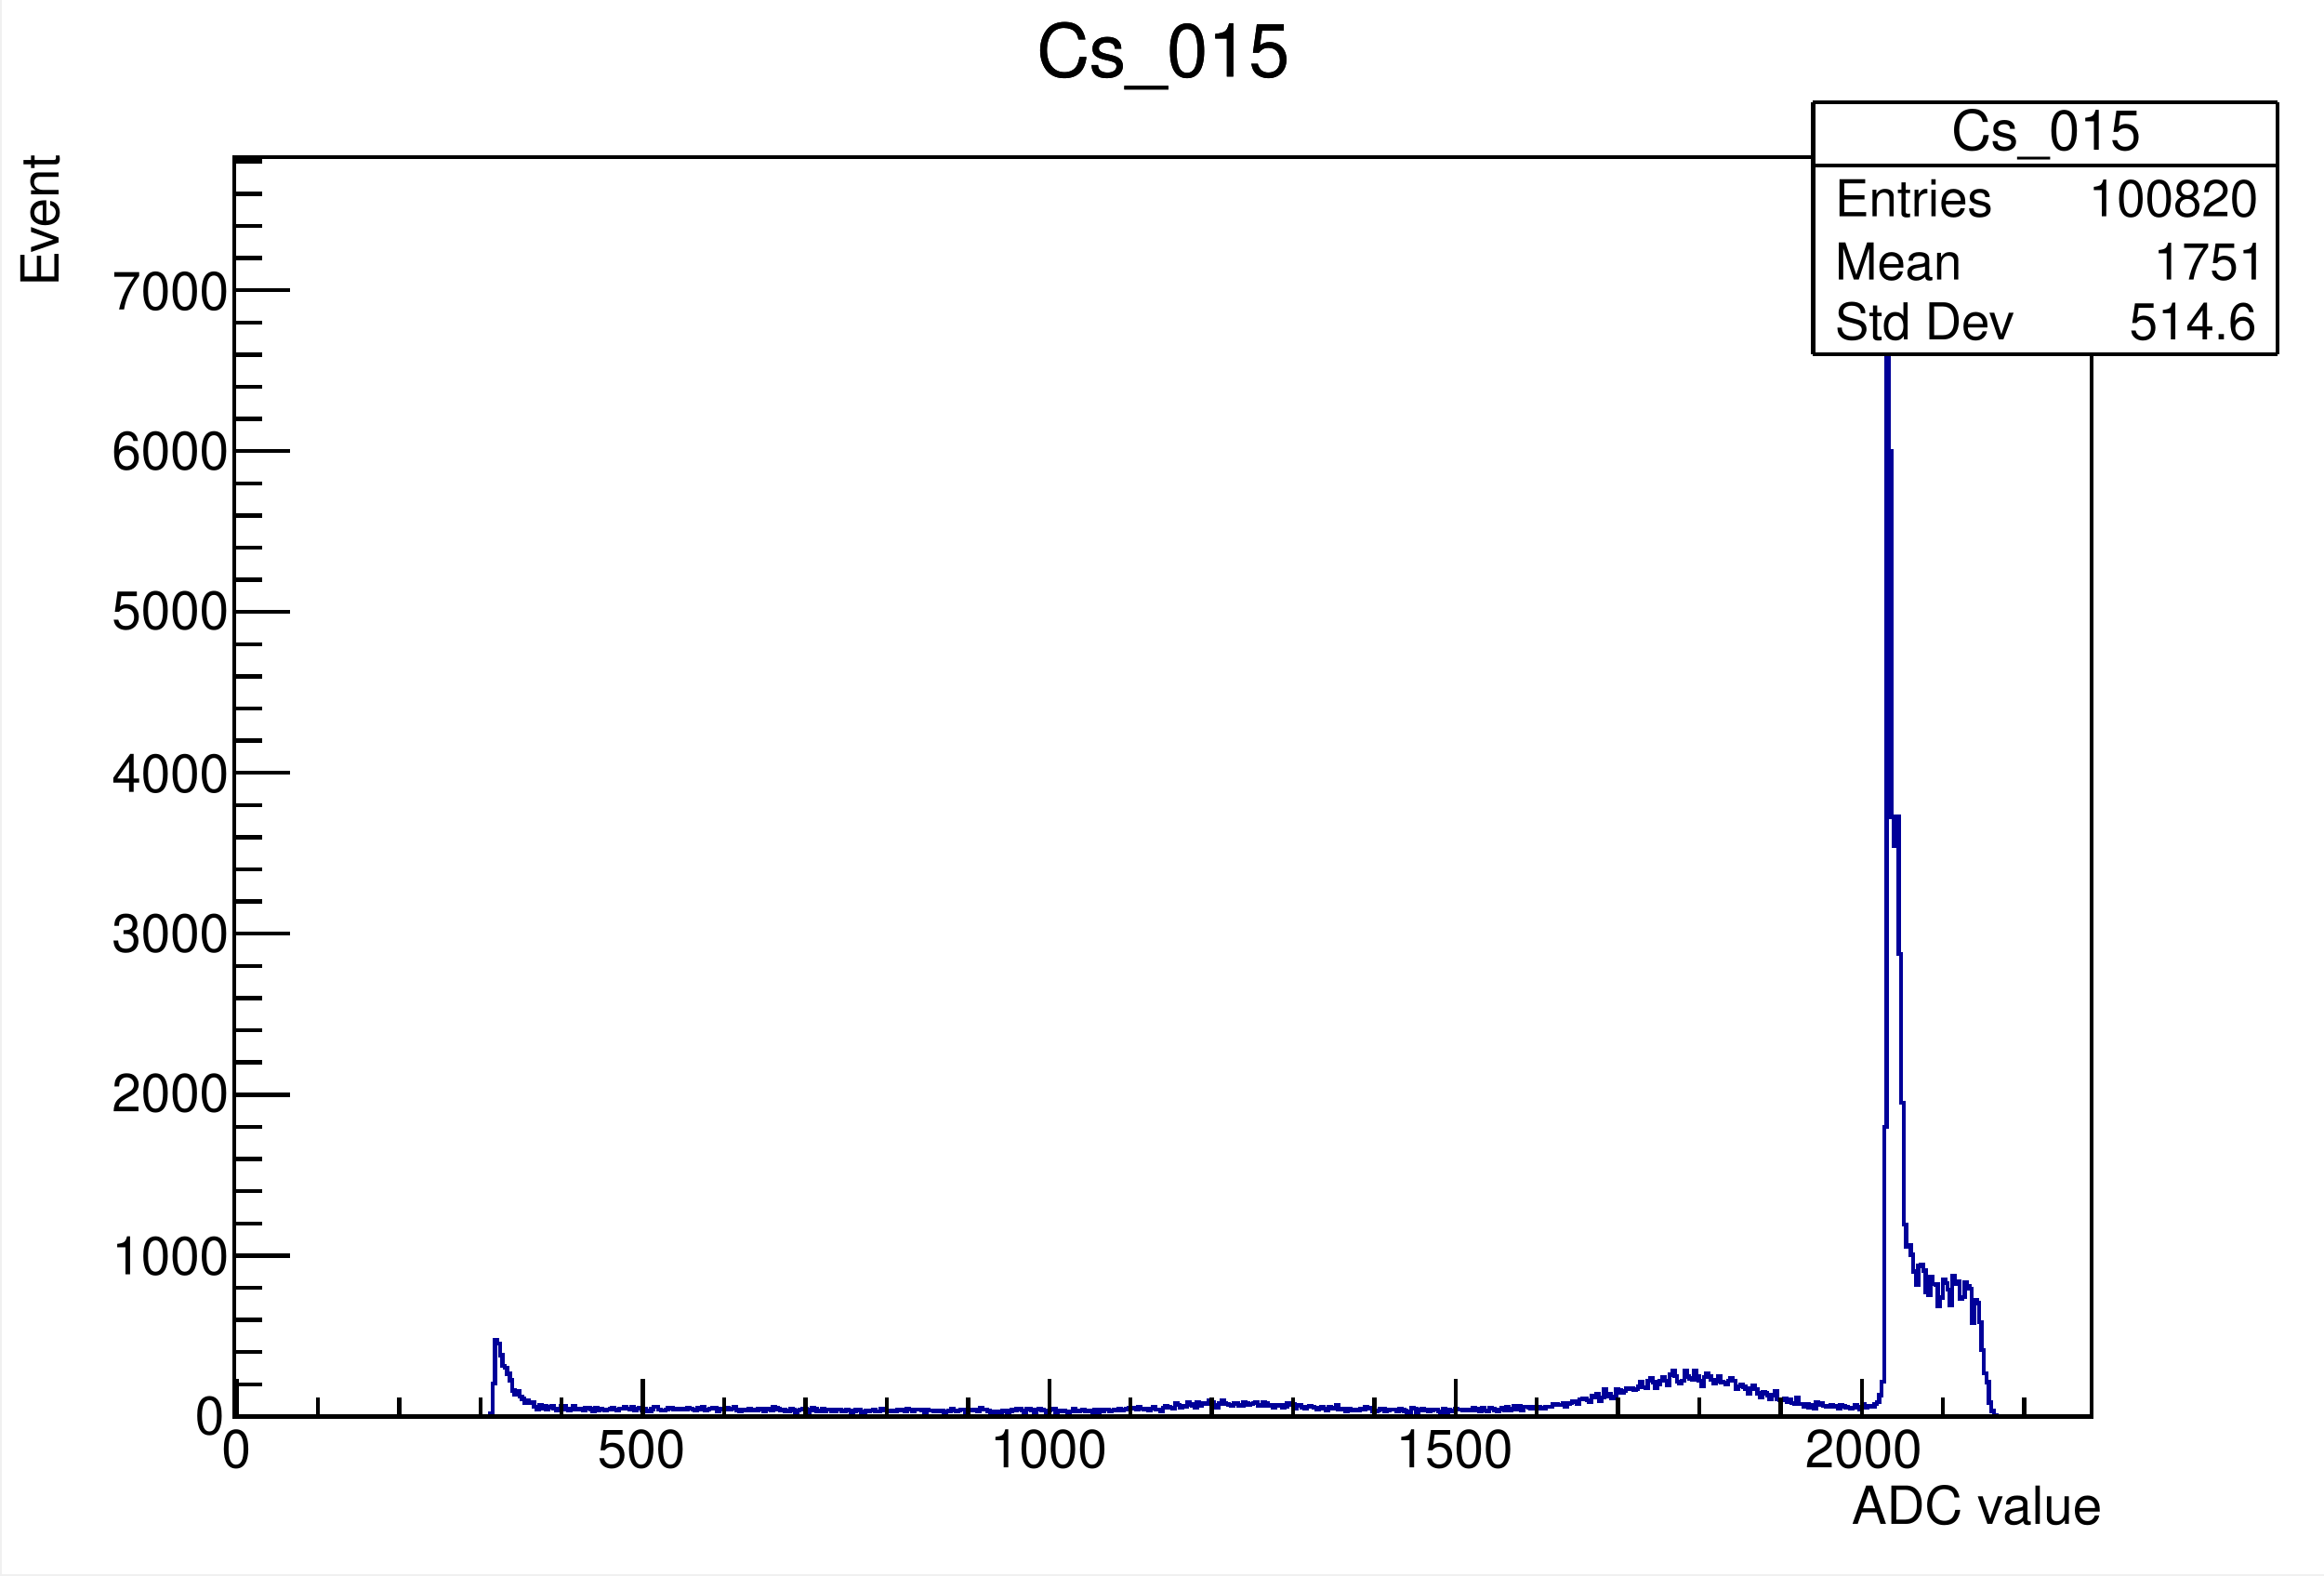
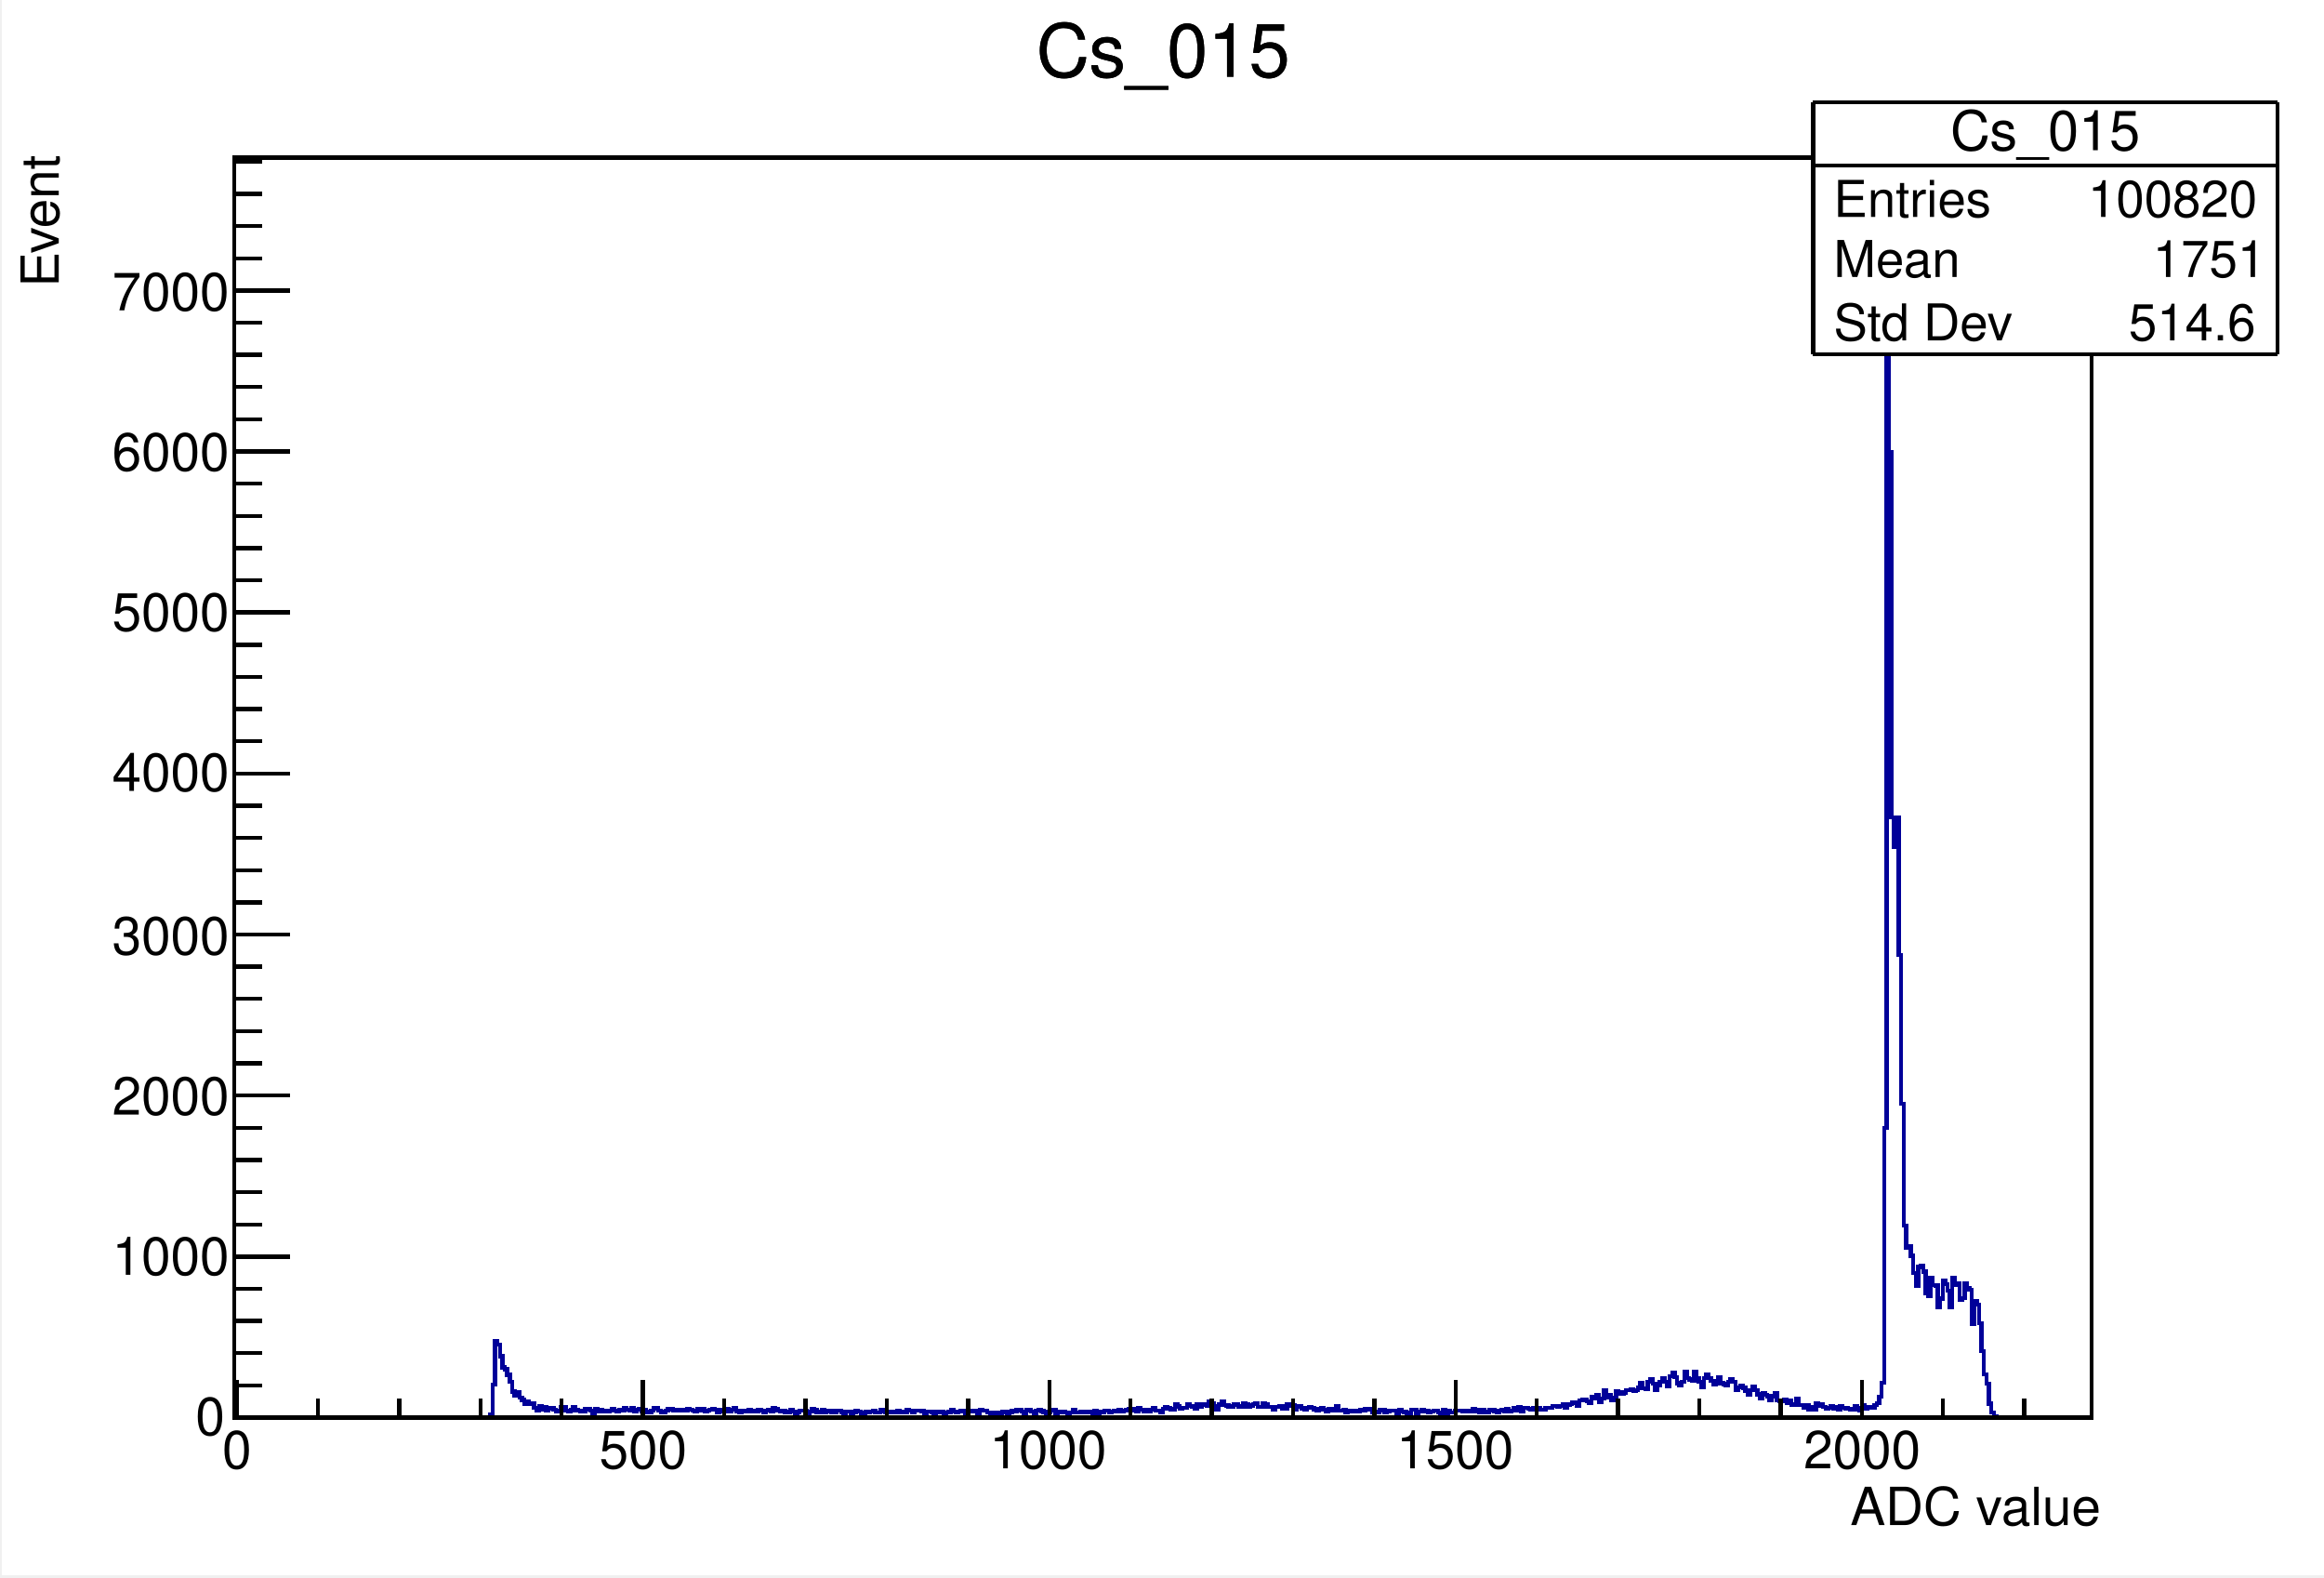
- <svg xmlns="http://www.w3.org/2000/svg" width="567.429" height="384.68" viewBox="0 0 567.429 384.68" shape-rendering="crispEdges">
+ <svg xmlns="http://www.w3.org/2000/svg" width="567.429" height="384.969" viewBox="0 0 567.429 384.969" shape-rendering="crispEdges">
  <defs>
</defs>
-   <rect x="0.5" y="0" width="566.929" height="384.18" fill="white" />
-   <rect x="57.193" y="38.418" width="453.543" height="307.344" fill="white" />
-   <rect x="57.193" y="38.418" width="453.543" height="307.344" fill="none" stroke="black" />
-   <path d="M57.193,345.762h 61.901v -0.039h 0.595v -0.668h 0.595v -7.383h 0.595v -10.604h 0.595v 0.943h 0.595v 2.788h 0.595v 2.671h 0.595v 0.471h 0.595v 1.375h 0.595v 1.649h 0.595v 2.474h  0.595v 0.943h 0.595v -0.707h 0.595v 1.257h 0.595v 0.55h 0.595v 0.943h 0.595v -0.55h 0.595v 0.628h 0.595v -0.118h 0.595v 0.982h 0.595v 0.628h 0.595v -1.021h 0.595v 0.785h  0.595v -0.55h 0.595v 0.746h 0.595v -0.432h 0.595v -0.196h 0.595v 0.511h 0.595v 0.471h 0.595v -0.314h 0.595v -0.825h 0.595v 0.118h 0.595v 0.707h 0.595v 0.236h 0.595v -0.275h  0.595v -0.746h 0.595v 0.628h 0.595v 0.157h 0.595v 0.157h 0.595v 0.079h 0.595v -0.471h 0.595v -0.157h 0.595v 0.393h 0.595v 0.589h 0.595v -0.982h 0.595v 0.628h 0.595v -0.275h  0.595v 0.196h 0.595v 0.079h 0.595v -0.079h 0.595v -0.157h 0.595v -0.236h 0.595v 0.275h 0.595v 0.196h 0.595v -0.432h 0.595v 0.118h 0.595v -0.432h 0.595v 0.314h 0.595v 0.157h  0.595v -0.589h 0.595v 0.943h 0.595v -0.511h 0.595v -0.039h 0.595v 0.511h 0.595v -0.314h 0.595v 0.511h 0.595v -0.039h 0.595v -0.432h 0.595v -0.55h 1.19v 0.628h 0.595v 0.275h  1.19v -0.314h 0.595v -0.314h 0.595v -0.039h 0.595v 0.393h 0.595v -0.236h 0.595v 0.118h 0.595v -0.157h 0.595v 0.275h 0.595v -0.118h 0.595v -0.275h 0.595v 0.196h 0.595v 0.157h  0.595v 0.275h 0.595v -0.589h 0.595v 0.314h 0.595v -0.471h 0.595v 0.746h 0.595v -0.236h 0.595v -0.236h 0.595v -0.196h 0.595v 0.118h 0.595v 0.707h 0.595v -0.589h 0.595v 0.275h  1.19v -0.393h 0.595v 0.393h 0.595v -0.314h 0.595v -0.353h 0.595v 0.707h 0.595v 0.196h 0.595v -0.236h 0.595v 0.157h 0.595v -0.118h 0.595v -0.236h 0.595v 0.236h 0.595v -0.118h  0.595v 0.196h 0.595v -0.432h 0.595v 0.157h 0.595v 0.432h 0.595v -0.432h 0.595v -0.157h 0.595v 0.432h 0.595v -0.746h 0.595v 0.196h 0.595v 0.275h 0.595v 0.314h 0.595v -0.118h  0.595v 0.196h 1.19v -0.55h 0.595v 0.393h 0.595v 0.393h 0.595v -0.275h 0.595v -0.275h 0.595v -0.079h 1.19v 0.628h 0.595v -0.393h 0.595v -0.55h 0.595v 0.236h 0.595v 0.628h  0.595v -0.157h 0.595v -0.432h 0.595v 0.511h 0.595v -0.432h 0.595v 0.118h 0.595v 0.236h 0.595v 0.039h 0.595v -0.314h 0.595v -0.079h 0.595v 0.353h 0.595v 0.196h 0.595v -0.353h  0.595v 0.079h 0.595v 0.393h 0.595v -0.236h 0.595v -0.275h 0.595v 0.039h 0.595v 0.471h 0.595v -0.039h 0.595v -0.393h 0.595v 0.275h 0.595v -0.275h 0.595v -0.079h 0.595v 0.314h  0.595v 0.039h 0.595v -0.746h 0.595v 0.393h 0.595v 0.157h 1.19v 0.157h 0.595v -0.196h 0.595v 0.079h 0.595v -0.196h 0.595v 0.157h 0.595v -0.118h 0.595v 0.275h 0.595v -0.589h  0.595v 0.157h 0.595v 0.432h 0.595v -0.471h 1.19v 0.079h 0.595v 0.079h 0.595v 0.432h 0.595v -0.393h 0.595v 0.079h 0.595v 0.039h 0.595v 0.236h 0.595v -0.275h 0.595v 0.196h  0.595v -0.079h 0.595v 0.471h 0.595v -0.353h 0.595v -0.118h 0.595v -0.628h 0.595v 0.471h 0.595v 0.275h 0.595v -0.275h 0.595v -0.157h 0.595v 0.039h 0.595v 0.55h 0.595v -0.511h  1.19v 0.079h 0.595v -0.157h 0.595v 0.471h 0.595v -0.825h 0.595v 0.314h 0.595v -0.039h 0.595v 0.432h 0.595v 0.236h 0.595v -0.196h 0.595v 0.118h 0.595v -0.079h 0.595v 0.471h  0.595v -0.707h 0.595v 0.236h 0.595v 0.118h 0.595v -0.275h 0.595v -0.353h 0.595v 0.196h 0.595v -0.275h 0.595v -0.079h 0.595v 0.432h 0.595v 0.55h 0.595v -0.943h 0.595v 0.039h  0.595v 0.275h 0.595v 0.628h 0.595v -0.746h 0.595v -0.157h 0.595v 0.236h 0.595v 0.157h 0.595v 0.432h 0.595v -0.432h 0.595v -0.393h 0.595v -0.079h 0.595v 0.903h 0.595v -0.471h  0.595v 0.118h 0.595v -0.118h 0.595v 0.236h 0.595v 0.393h 0.595v -0.432h 0.595v -0.55h 0.595v 0.511h 1.19v -0.118h 0.595v -0.118h 0.595v 0.236h 0.595v -0.079h 0.595v 0.039h  0.595v 0.393h 0.595v -0.628h 0.595v 0.432h 0.595v -0.393h 0.595v 0.275h 0.595v -0.432h 0.595v 0.039h 0.595v 0.432h 0.595v -0.236h 0.595v -0.157h 0.595v 0.118h 0.595v -0.353h  0.595v 0.353h 0.595v -0.236h 0.595v -0.118h 0.595v -0.275h 0.595v 0.118h 0.595v 0.157h 0.595v 0.236h 0.595v -0.707h 0.595v 0.432h 0.595v 0.275h 0.595v -0.275h 0.595v 0.432h  0.595v -0.511h 0.595v -0.314h 0.595v 0.628h 0.595v -0.079h 0.595v 0.353h 0.595v -0.785h 0.595v -0.393h 0.595v 0.275h 0.595v 0.196h 0.595v 0.039h 0.595v -1.139h 0.595v 0.432h  0.595v 0.628h 0.595v -0.314h 0.595v 0.079h 0.595v -0.982h 0.595v 0.432h 0.595v 0.236h 0.595v 0.55h 0.595v -1.217h 0.595v 0.707h 0.595v -0.511h 0.595v 0.118h 0.595v 0.039h  0.595v -0.864h 0.595v 0.432h 0.595v 0.628h 0.595v 0.707h 0.595v -1.06h 0.595v -0.785h 0.595v 0.825h 0.595v 0.118h 0.595v 0.236h 0.595v 0.196h 0.595v -0.628h 0.595v -0.079h  0.595v 0.628h 0.595v -0.079h 0.595v -0.746h 0.595v 0.196h 0.595v 0.511h 0.595v -0.236h 0.595v -0.314h 0.595v -0.118h 0.595v 0.785h 0.595v -0.039h 0.595v -0.785h 0.595v 0.275h  0.595v 0.511h 1.19v 0.589h 0.595v -0.589h 0.595v 0.039h 0.595v -0.196h 0.595v 0.55h 0.595v -0.039h 0.595v -0.943h 0.595v 0.353h 0.595v -0.118h 0.595v 0.982h 0.595v -0.589h  0.595v -0.196h 0.595v 0.589h 0.595v 0.353h 0.595v -0.511h 0.595v -0.118h 0.595v 0.118h 0.595v 0.314h 0.595v 0.314h 0.595v -0.236h 0.595v -0.275h 0.595v 0.393h 0.595v 0.393h  0.595v -0.707h 0.595v 0.353h 0.595v -0.157h 0.595v -0.825h 0.595v 1.1h 0.595v -0.039h 0.595v -0.079h 0.595v 0.628h 0.595v -0.55h 0.595v 0.196h 0.595v 0.118h 0.595v -0.079h  0.595v -0.039h 0.595v -0.314h 0.595v 0.196h 0.595v -0.511h 0.595v 0.118h 0.595v 0.079h 0.595v 0.785h 0.595v -0.079h 0.595v -0.079h 0.595v -0.432h 1.19v 0.471h 0.595v -0.236h  0.595v -0.079h 0.595v -0.079h 0.595v 0.079h 0.595v 0.471h 0.595v -0.707h 0.595v 0.353h 0.595v 0.196h 0.595v 0.236h 0.595v -0.039h 0.595v -0.825h 0.595v 0.079h 0.595v 0.903h  0.595v -0.55h 0.595v -0.314h 0.595v 0.275h 1.19v 0.314h 0.595v -0.275h 0.595v -0.118h 1.19v 0.432h 0.595v 0.079h 0.595v -0.746h 0.595v 0.825h 0.595v -0.55h 0.595v 0.314h  0.595v 0.039h 0.595v -0.511h 0.595v 0.039h 0.595v 0.039h 0.595v 0.118h 1.19v -0.118h 0.595v 0.118h 0.595v -0.55h 0.595v 0.589h 0.595v -0.353h 0.595v 0.55h 0.595v -0.668h  0.595v 0.628h 0.595v 0.118h 0.595v -0.746h 0.595v 0.157h 0.595v 0.275h 0.595v 0.275h 0.595v -0.353h 0.595v -0.314h 0.595v 0.393h 0.595v -0.628h 0.595v 0.628h 0.595v -0.196h  0.595v -0.668h 0.595v 0.746h 0.595v -0.825h 0.595v 1.06h 0.595v -0.943h 1.19v 0.196h 0.595v 0.157h 0.595v -0.275h 1.19v 0.079h 0.595v 0.275h 1.19v -0.432h 1.786v -0.511h 0.595v  0.039h 0.595v 0.118h 0.595v -0.039h 0.595v -0.471h 0.595v 0.864h 0.595v -0.707h 0.595v -0.157h 0.595v -0.353h 0.595v -0.079h 0.595v 0.707h 0.595v -1.178h 0.595v -0.118h 1.19v  0.314h 0.595v 0.393h 0.595v -1.532h 0.595v 0.353h 0.595v -0.707h 0.595v 1.767h 0.595v -0.943h 0.595v -2.042h 0.595v 1.807h 0.595v -0.707h 0.595v 1.257h 0.595v -0.511h 0.595v -1.689h  0.595v 0.236h 0.595v 0.55h 0.595v -0.432h 0.595v -0.589h 1.19v -0.118h 0.595v 0.314h 0.595v -0.157h 0.595v -0.511h 0.595v -1.139h 0.595v 1.217h 0.595v 0.275h 0.595v -1.885h  0.595v -0.511h 0.595v 0.943h 0.595v 1.492h 0.595v -1.1h 0.595v -0.785h 0.595v -0.903h 0.595v 0.903h 0.595v 1.06h 0.595v -2.474h 0.595v -0.903h 0.595v 1.178h 0.595v 1.453h 0.595v  0.432h 0.595v -0.746h 0.595v -2.396h 0.595v 1.414h 0.595v 0.393h 0.595v 0.353h 0.595v -2.199h 0.595v 1.453h 0.595v 0.943h 0.595v 1.414h 0.595v -2.317h 0.595v -0.785h 0.595v 0.746h  0.595v 0.746h 0.595v 0.825h 0.595v -0.314h 0.595v -1.414h 0.595v 1.492h 0.595v 0.157h 0.595v 0.314h 0.595v -0.825h 0.595v -0.707h 0.595v 0.668h 0.595v 2.003h 0.595v -0.589h  0.595v -0.393h 0.595v 0.471h 0.595v 0.668h 0.595v 1.1h 0.595v -1.257h 0.595v -0.707h 0.595v 0.785h 0.595v 1.021h 0.595v 1.021h 0.595v -1.335h 0.595v 0.353h 0.595v 0.393h 0.595v  1.021h 0.595v -0.982h 0.595v -0.864h 0.595v 1.885h 0.595v 0.079h 0.595v 0.079h 0.595v -0.314h 0.595v 0.707h 0.595v -0.511h 0.595v 0.903h 0.595v 0.196h 0.595v -1.492h 0.595v 1.453h  1.19v 0.628h 0.595v -0.589h 0.595v 0.943h 0.595v -0.589h 0.595v 0.707h 0.595v -1.453h 0.595v 0.628h 0.595v -0.432h 0.595v 0.589h 0.595v 0.353h 0.595v -0.157h 0.595v -0.353h  0.595v 0.471h 0.595v -0.196h 0.595v 0.511h 0.595v -0.785h 0.595v 0.353h 0.595v 0.196h 0.595v 0.079h 0.595v 0.236h 0.595v -0.157h 0.595v -0.746h 0.595v 0.589h 0.595v 0.511h  0.595v -1.217h 0.595v 0.746h 0.595v -0.314h 0.595v 0.118h 0.595v -0.079h 0.595v -0.589h 0.595v -0.432h 0.595v -1.649h 0.595v -3.378h 0.595v -62.092h 0.595v -222.094h 0.595v 57.144h  0.595v 89.191h 0.595v 7.148h 0.595v -7.187h 0.595v 33.579h 0.595v 36.25h 0.595v 29.73h 0.595v 5.498h 0.595v -0.471h 0.595v 2.396h 0.595v 4.084h 0.595v 3.22h 0.595v -4.634h 0.595v  -0.353h 0.595v 1.492h 0.595v 5.223h 0.595v 0.746h 0.595v -4.359h 0.595v 1.689h 0.595v 0.118h 0.595v 5.341h 0.595v -2.16h 0.595v -4.438h 0.595v 0.903h 0.595v 1.571h 0.595v 3.967h  0.595v -7.187h 0.595v 1.846h 0.595v -0.471h 0.595v 4.124h 0.595v -0.432h 0.595v -3.574h 0.595v 1.021h 0.595v 0.511h 0.595v 8.326h 0.595v -5.655h 0.595v 0.903h 0.595v 4.634h 0.595v  6.794h 0.595v 5.655h 0.595v 2.199h 0.595v 4.949h 0.595v 2.082h 0.595v 0.982h 0.595v 0.314h 7.142v -0.039h 0.595v 0.039h 14.88v -0.039h 0.595" fill="none" stroke="#000099" />
-   <path d="M57.193,345.762h 453.543" fill="none" stroke="black" />
-   <path d="M57.788,336.541v 9.22" fill="none" stroke="black" />
-   <path d="M77.628,341.152v 4.61" fill="none" stroke="black" />
-   <path d="M97.468,341.152v 4.61" fill="none" stroke="black" />
-   <path d="M117.308,341.152v 4.61" fill="none" stroke="black" />
-   <path d="M137.148,341.152v 4.61" fill="none" stroke="black" />
-   <path d="M156.988,336.541v 9.22" fill="none" stroke="black" />
-   <path d="M176.828,341.152v 4.61" fill="none" stroke="black" />
-   <path d="M196.668,341.152v 4.61" fill="none" stroke="black" />
-   <path d="M216.508,341.152v 4.61" fill="none" stroke="black" />
-   <path d="M236.348,341.152v 4.61" fill="none" stroke="black" />
-   <path d="M256.189,336.541v 9.22" fill="none" stroke="black" />
-   <path d="M276.029,341.152v 4.61" fill="none" stroke="black" />
-   <path d="M295.869,341.152v 4.61" fill="none" stroke="black" />
-   <path d="M315.709,341.152v 4.61" fill="none" stroke="black" />
-   <path d="M335.549,341.152v 4.61" fill="none" stroke="black" />
-   <path d="M355.389,336.541v 9.22" fill="none" stroke="black" />
-   <path d="M375.229,341.152v 4.61" fill="none" stroke="black" />
-   <path d="M395.069,341.152v 4.61" fill="none" stroke="black" />
-   <path d="M414.909,341.152v 4.61" fill="none" stroke="black" />
-   <path d="M434.749,341.152v 4.61" fill="none" stroke="black" />
-   <path d="M454.589,336.541v 9.22" fill="none" stroke="black" />
-   <path d="M57.788,336.541v 9.22" fill="none" stroke="black" />
-   <path d="M454.589,336.541v 9.22" fill="none" stroke="black" />
-   <path d="M474.429,341.152v 4.61" fill="none" stroke="black" />
-   <path d="M494.269,341.152v 4.61" fill="none" stroke="black" />
-   <text xml:space="preserve" x="54.106" y="358.189" fill="black" font-size="12.836" font-family="Helvetica">0</text>
-   <text xml:space="preserve" x="145.887" y="358.189" fill="black" font-size="12.836" font-family="Helvetica">500</text>
-   <text xml:space="preserve" x="241.729" y="358.189" fill="black" font-size="12.836" font-family="Helvetica">1000</text>
-   <text xml:space="preserve" x="340.82" y="358.189" fill="black" font-size="12.836" font-family="Helvetica">1500</text>
-   <text xml:space="preserve" x="440.723" y="358.189" fill="black" font-size="12.836" font-family="Helvetica">2000</text>
-   <text xml:space="preserve" x="452.094" y="371.996" fill="black" font-size="12.836" font-family="Helvetica">ADC value</text>
-   <path d="M57.193,345.762v -307.344" fill="none" stroke="black" />
-   <path d="M70.799,345.762h -13.606" fill="none" stroke="black" />
-   <path d="M63.996,337.907h -6.803" fill="none" stroke="black" />
-   <path d="M63.996,330.052h -6.803" fill="none" stroke="black" />
-   <path d="M63.996,322.197h -6.803" fill="none" stroke="black" />
-   <path d="M63.996,314.343h -6.803" fill="none" stroke="black" />
-   <path d="M70.799,306.488h -13.606" fill="none" stroke="black" />
-   <path d="M63.996,298.633h -6.803" fill="none" stroke="black" />
-   <path d="M63.996,290.778h -6.803" fill="none" stroke="black" />
-   <path d="M63.996,282.924h -6.803" fill="none" stroke="black" />
-   <path d="M63.996,275.069h -6.803" fill="none" stroke="black" />
-   <path d="M70.799,267.214h -13.606" fill="none" stroke="black" />
-   <path d="M63.996,259.359h -6.803" fill="none" stroke="black" />
-   <path d="M63.996,251.504h -6.803" fill="none" stroke="black" />
-   <path d="M63.996,243.65h -6.803" fill="none" stroke="black" />
-   <path d="M63.996,235.795h -6.803" fill="none" stroke="black" />
-   <path d="M70.799,227.94h -13.606" fill="none" stroke="black" />
-   <path d="M63.996,220.085h -6.803" fill="none" stroke="black" />
-   <path d="M63.996,212.231h -6.803" fill="none" stroke="black" />
-   <path d="M63.996,204.376h -6.803" fill="none" stroke="black" />
-   <path d="M63.996,196.521h -6.803" fill="none" stroke="black" />
-   <path d="M70.799,188.666h -13.606" fill="none" stroke="black" />
-   <path d="M63.996,180.811h -6.803" fill="none" stroke="black" />
-   <path d="M63.996,172.957h -6.803" fill="none" stroke="black" />
-   <path d="M63.996,165.102h -6.803" fill="none" stroke="black" />
-   <path d="M63.996,157.247h -6.803" fill="none" stroke="black" />
-   <path d="M70.799,149.392h -13.606" fill="none" stroke="black" />
-   <path d="M63.996,141.538h -6.803" fill="none" stroke="black" />
-   <path d="M63.996,133.683h -6.803" fill="none" stroke="black" />
-   <path d="M63.996,125.828h -6.803" fill="none" stroke="black" />
-   <path d="M63.996,117.973h -6.803" fill="none" stroke="black" />
-   <path d="M70.799,110.118h -13.606" fill="none" stroke="black" />
-   <path d="M63.996,102.264h -6.803" fill="none" stroke="black" />
-   <path d="M63.996,94.409h -6.803" fill="none" stroke="black" />
-   <path d="M63.996,86.554h -6.803" fill="none" stroke="black" />
-   <path d="M63.996,78.699h -6.803" fill="none" stroke="black" />
-   <path d="M70.799,70.844h -13.606" fill="none" stroke="black" />
-   <path d="M70.799,70.844h -13.606" fill="none" stroke="black" />
-   <path d="M63.996,62.99h -6.803" fill="none" stroke="black" />
-   <path d="M63.996,55.135h -6.803" fill="none" stroke="black" />
-   <path d="M63.996,47.28h -6.803" fill="none" stroke="black" />
-   <path d="M63.996,39.425h -6.803" fill="none" stroke="black" />
-   <text xml:space="preserve" x="47.609" y="350.067" fill="black" font-size="12.836" font-family="Helvetica">0</text>
-   <text xml:space="preserve" x="27.303" y="311.08" fill="black" font-size="12.836" font-family="Helvetica">1000</text>
-   <text xml:space="preserve" x="27.303" y="271.281" fill="black" font-size="12.836" font-family="Helvetica">2000</text>
-   <text xml:space="preserve" x="27.303" y="232.295" fill="black" font-size="12.836" font-family="Helvetica">3000</text>
-   <text xml:space="preserve" x="27.303" y="193.308" fill="black" font-size="12.836" font-family="Helvetica">4000</text>
-   <text xml:space="preserve" x="27.303" y="153.509" fill="black" font-size="12.836" font-family="Helvetica">5000</text>
-   <text xml:space="preserve" x="27.303" y="114.523" fill="black" font-size="12.836" font-family="Helvetica">6000</text>
-   <text xml:space="preserve" x="27.303" y="75.536" fill="black" font-size="12.836" font-family="Helvetica">7000</text>
-   <g transform="rotate(-90,14.3077,69.8509)">
-     <text xml:space="preserve" x="14.308" y="69.851" fill="black" font-size="12.836" font-family="Helvetica">Event</text>
+   <rect x="0.5" y="0" width="566.929" height="384.469" fill="white" />
+   <rect x="57.193" y="38.447" width="453.543" height="307.575" fill="white" />
+   <rect x="57.193" y="38.447" width="453.543" height="307.575" fill="none" stroke="black" />
+   <path d="M57.193,346.022h 61.901v -0.039h 0.595v -0.668h 0.595v -7.389h 0.595v -10.612h 0.595v 0.943h 0.595v 2.791h 0.595v 2.673h 0.595v 0.472h 0.595v 1.376h 0.595v 1.651h 0.595v 2.476h  0.595v 0.943h 0.595v -0.707h 0.595v 1.258h 0.595v 0.55h 0.595v 0.943h 0.595v -0.55h 0.595v 0.629h 0.595v -0.118h 0.595v 0.983h 0.595v 0.629h 0.595v -1.022h 0.595v 0.786h 0.595v  -0.55h 0.595v 0.747h 0.595v -0.432h 0.595v -0.197h 0.595v 0.511h 0.595v 0.472h 0.595v -0.314h 0.595v -0.825h 0.595v 0.118h 0.595v 0.707h 0.595v 0.236h 0.595v -0.275h 0.595v  -0.747h 0.595v 0.629h 0.595v 0.157h 0.595v 0.157h 0.595v 0.079h 0.595v -0.472h 0.595v -0.157h 0.595v 0.393h 0.595v 0.59h 0.595v -0.983h 0.595v 0.629h 0.595v -0.275h 0.595v  0.197h 0.595v 0.079h 0.595v -0.079h 0.595v -0.157h 0.595v -0.236h 0.595v 0.275h 0.595v 0.197h 0.595v -0.432h 0.595v 0.118h 0.595v -0.432h 0.595v 0.314h 0.595v 0.157h 0.595v  -0.59h 0.595v 0.943h 0.595v -0.511h 0.595v -0.039h 0.595v 0.511h 0.595v -0.314h 0.595v 0.511h 0.595v -0.039h 0.595v -0.432h 0.595v -0.55h 1.19v 0.629h 0.595v 0.275h 1.19v  -0.314h 0.595v -0.314h 0.595v -0.039h 0.595v 0.393h 0.595v -0.236h 0.595v 0.118h 0.595v -0.157h 0.595v 0.275h 0.595v -0.118h 0.595v -0.275h 0.595v 0.197h 0.595v 0.157h 0.595v  0.275h 0.595v -0.59h 0.595v 0.314h 0.595v -0.472h 0.595v 0.747h 0.595v -0.236h 0.595v -0.236h 0.595v -0.197h 0.595v 0.118h 0.595v 0.707h 0.595v -0.59h 0.595v 0.275h 1.19v  -0.393h 0.595v 0.393h 0.595v -0.314h 0.595v -0.354h 0.595v 0.707h 0.595v 0.197h 0.595v -0.236h 0.595v 0.157h 0.595v -0.118h 0.595v -0.236h 0.595v 0.236h 0.595v -0.118h 0.595v  0.197h 0.595v -0.432h 0.595v 0.157h 0.595v 0.432h 0.595v -0.432h 0.595v -0.157h 0.595v 0.432h 0.595v -0.747h 0.595v 0.197h 0.595v 0.275h 0.595v 0.314h 0.595v -0.118h 0.595v  0.197h 1.19v -0.55h 0.595v 0.393h 0.595v 0.393h 0.595v -0.275h 0.595v -0.275h 0.595v -0.079h 1.19v 0.629h 0.595v -0.393h 0.595v -0.55h 0.595v 0.236h 0.595v 0.629h 0.595v  -0.157h 0.595v -0.432h 0.595v 0.511h 0.595v -0.432h 0.595v 0.118h 0.595v 0.236h 0.595v 0.039h 0.595v -0.314h 0.595v -0.079h 0.595v 0.354h 0.595v 0.197h 0.595v -0.354h 0.595v  0.079h 0.595v 0.393h 0.595v -0.236h 0.595v -0.275h 0.595v 0.039h 0.595v 0.472h 0.595v -0.039h 0.595v -0.393h 0.595v 0.275h 0.595v -0.275h 0.595v -0.079h 0.595v 0.314h 0.595v  0.039h 0.595v -0.747h 0.595v 0.393h 0.595v 0.157h 1.19v 0.157h 0.595v -0.197h 0.595v 0.079h 0.595v -0.197h 0.595v 0.157h 0.595v -0.118h 0.595v 0.275h 0.595v -0.59h 0.595v  0.157h 0.595v 0.432h 0.595v -0.472h 1.19v 0.079h 0.595v 0.079h 0.595v 0.432h 0.595v -0.393h 0.595v 0.079h 0.595v 0.039h 0.595v 0.236h 0.595v -0.275h 0.595v 0.197h 0.595v  -0.079h 0.595v 0.472h 0.595v -0.354h 0.595v -0.118h 0.595v -0.629h 0.595v 0.472h 0.595v 0.275h 0.595v -0.275h 0.595v -0.157h 0.595v 0.039h 0.595v 0.55h 0.595v -0.511h 1.19v  0.079h 0.595v -0.157h 0.595v 0.472h 0.595v -0.825h 0.595v 0.314h 0.595v -0.039h 0.595v 0.432h 0.595v 0.236h 0.595v -0.197h 0.595v 0.118h 0.595v -0.079h 0.595v 0.472h 0.595v  -0.707h 0.595v 0.236h 0.595v 0.118h 0.595v -0.275h 0.595v -0.354h 0.595v 0.197h 0.595v -0.275h 0.595v -0.079h 0.595v 0.432h 0.595v 0.55h 0.595v -0.943h 0.595v 0.039h 0.595v  0.275h 0.595v 0.629h 0.595v -0.747h 0.595v -0.157h 0.595v 0.236h 0.595v 0.157h 0.595v 0.432h 0.595v -0.432h 0.595v -0.393h 0.595v -0.079h 0.595v 0.904h 0.595v -0.472h 0.595v  0.118h 0.595v -0.118h 0.595v 0.236h 0.595v 0.393h 0.595v -0.432h 0.595v -0.55h 0.595v 0.511h 1.19v -0.118h 0.595v -0.118h 0.595v 0.236h 0.595v -0.079h 0.595v 0.039h 0.595v  0.393h 0.595v -0.629h 0.595v 0.432h 0.595v -0.393h 0.595v 0.275h 0.595v -0.432h 0.595v 0.039h 0.595v 0.432h 0.595v -0.236h 0.595v -0.157h 0.595v 0.118h 0.595v -0.354h 0.595v  0.354h 0.595v -0.236h 0.595v -0.118h 0.595v -0.275h 0.595v 0.118h 0.595v 0.157h 0.595v 0.236h 0.595v -0.707h 0.595v 0.432h 0.595v 0.275h 0.595v -0.275h 0.595v 0.432h 0.595v  -0.511h 0.595v -0.314h 0.595v 0.629h 0.595v -0.079h 0.595v 0.354h 0.595v -0.786h 0.595v -0.393h 0.595v 0.275h 0.595v 0.197h 0.595v 0.039h 0.595v -1.14h 0.595v 0.432h 0.595v  0.629h 0.595v -0.314h 0.595v 0.079h 0.595v -0.983h 0.595v 0.432h 0.595v 0.236h 0.595v 0.55h 0.595v -1.218h 0.595v 0.707h 0.595v -0.511h 0.595v 0.118h 0.595v 0.039h 0.595v  -0.865h 0.595v 0.432h 0.595v 0.629h 0.595v 0.707h 0.595v -1.061h 0.595v -0.786h 0.595v 0.825h 0.595v 0.118h 0.595v 0.236h 0.595v 0.197h 0.595v -0.629h 0.595v -0.079h 0.595v  0.629h 0.595v -0.079h 0.595v -0.747h 0.595v 0.197h 0.595v 0.511h 0.595v -0.236h 0.595v -0.314h 0.595v -0.118h 0.595v 0.786h 0.595v -0.039h 0.595v -0.786h 0.595v 0.275h 0.595v  0.511h 1.19v 0.59h 0.595v -0.59h 0.595v 0.039h 0.595v -0.197h 0.595v 0.55h 0.595v -0.039h 0.595v -0.943h 0.595v 0.354h 0.595v -0.118h 0.595v 0.983h 0.595v -0.59h 0.595v  -0.197h 0.595v 0.59h 0.595v 0.354h 0.595v -0.511h 0.595v -0.118h 0.595v 0.118h 0.595v 0.314h 0.595v 0.314h 0.595v -0.236h 0.595v -0.275h 0.595v 0.393h 0.595v 0.393h 0.595v  -0.707h 0.595v 0.354h 0.595v -0.157h 0.595v -0.825h 0.595v 1.101h 0.595v -0.039h 0.595v -0.079h 0.595v 0.629h 0.595v -0.55h 0.595v 0.197h 0.595v 0.118h 0.595v -0.079h 0.595v  -0.039h 0.595v -0.314h 0.595v 0.197h 0.595v -0.511h 0.595v 0.118h 0.595v 0.079h 0.595v 0.786h 0.595v -0.079h 0.595v -0.079h 0.595v -0.432h 1.19v 0.472h 0.595v -0.236h 0.595v  -0.079h 0.595v -0.079h 0.595v 0.079h 0.595v 0.472h 0.595v -0.707h 0.595v 0.354h 0.595v 0.197h 0.595v 0.236h 0.595v -0.039h 0.595v -0.825h 0.595v 0.079h 0.595v 0.904h 0.595v  -0.55h 0.595v -0.314h 0.595v 0.275h 1.19v 0.314h 0.595v -0.275h 0.595v -0.118h 1.19v 0.432h 0.595v 0.079h 0.595v -0.747h 0.595v 0.825h 0.595v -0.55h 0.595v 0.314h 0.595v  0.039h 0.595v -0.511h 0.595v 0.039h 0.595v 0.039h 0.595v 0.118h 1.19v -0.118h 0.595v 0.118h 0.595v -0.55h 0.595v 0.59h 0.595v -0.354h 0.595v 0.55h 0.595v -0.668h 0.595v  0.629h 0.595v 0.118h 0.595v -0.747h 0.595v 0.157h 0.595v 0.275h 0.595v 0.275h 0.595v -0.354h 0.595v -0.314h 0.595v 0.393h 0.595v -0.629h 0.595v 0.629h 0.595v -0.197h 0.595v  -0.668h 0.595v 0.747h 0.595v -0.825h 0.595v 1.061h 0.595v -0.943h 1.19v 0.197h 0.595v 0.157h 0.595v -0.275h 1.19v 0.079h 0.595v 0.275h 1.19v -0.432h 1.786v -0.511h 0.595v 0.039h  0.595v 0.118h 0.595v -0.039h 0.595v -0.472h 0.595v 0.865h 0.595v -0.707h 0.595v -0.157h 0.595v -0.354h 0.595v -0.079h 0.595v 0.707h 0.595v -1.179h 0.595v -0.118h 1.19v 0.314h  0.595v 0.393h 0.595v -1.533h 0.595v 0.354h 0.595v -0.707h 0.595v 1.769h 0.595v -0.943h 0.595v -2.044h 0.595v 1.808h 0.595v -0.707h 0.595v 1.258h 0.595v -0.511h 0.595v -1.69h  0.595v 0.236h 0.595v 0.55h 0.595v -0.432h 0.595v -0.59h 1.19v -0.118h 0.595v 0.314h 0.595v -0.157h 0.595v -0.511h 0.595v -1.14h 0.595v 1.218h 0.595v 0.275h 0.595v -1.887h 0.595v  -0.511h 0.595v 0.943h 0.595v 1.494h 0.595v -1.101h 0.595v -0.786h 0.595v -0.904h 0.595v 0.904h 0.595v 1.061h 0.595v -2.476h 0.595v -0.904h 0.595v 1.179h 0.595v 1.454h 0.595v 0.432h  0.595v -0.747h 0.595v -2.398h 0.595v 1.415h 0.595v 0.393h 0.595v 0.354h 0.595v -2.201h 0.595v 1.454h 0.595v 0.943h 0.595v 1.415h 0.595v -2.319h 0.595v -0.786h 0.595v 0.747h 0.595v  0.747h 0.595v 0.825h 0.595v -0.314h 0.595v -1.415h 0.595v 1.494h 0.595v 0.157h 0.595v 0.314h 0.595v -0.825h 0.595v -0.707h 0.595v 0.668h 0.595v 2.004h 0.595v -0.59h 0.595v  -0.393h 0.595v 0.472h 0.595v 0.668h 0.595v 1.101h 0.595v -1.258h 0.595v -0.707h 0.595v 0.786h 0.595v 1.022h 0.595v 1.022h 0.595v -1.336h 0.595v 0.354h 0.595v 0.393h 0.595v 1.022h  0.595v -0.983h 0.595v -0.865h 0.595v 1.887h 0.595v 0.079h 0.595v 0.079h 0.595v -0.314h 0.595v 0.707h 0.595v -0.511h 0.595v 0.904h 0.595v 0.197h 0.595v -1.494h 0.595v 1.454h 1.19v  0.629h 0.595v -0.59h 0.595v 0.943h 0.595v -0.59h 0.595v 0.707h 0.595v -1.454h 0.595v 0.629h 0.595v -0.432h 0.595v 0.59h 0.595v 0.354h 0.595v -0.157h 0.595v -0.354h 0.595v  0.472h 0.595v -0.197h 0.595v 0.511h 0.595v -0.786h 0.595v 0.354h 0.595v 0.197h 0.595v 0.079h 0.595v 0.236h 0.595v -0.157h 0.595v -0.747h 0.595v 0.59h 0.595v 0.511h 0.595v  -1.218h 0.595v 0.747h 0.595v -0.314h 0.595v 0.118h 0.595v -0.079h 0.595v -0.59h 0.595v -0.432h 0.595v -1.651h 0.595v -3.38h 0.595v -62.139h 0.595v -222.261h 0.595v 57.187h 0.595v 89.258h  0.595v 7.153h 0.595v -7.193h 0.595v 33.605h 0.595v 36.277h 0.595v 29.753h 0.595v 5.502h 0.595v -0.472h 0.595v 2.398h 0.595v 4.088h 0.595v 3.223h 0.595v -4.638h 0.595v -0.354h 0.595v  1.494h 0.595v 5.227h 0.595v 0.747h 0.595v -4.363h 0.595v 1.69h 0.595v 0.118h 0.595v 5.345h 0.595v -2.162h 0.595v -4.441h 0.595v 0.904h 0.595v 1.572h 0.595v 3.97h 0.595v -7.193h  0.595v 1.847h 0.595v -0.472h 0.595v 4.127h 0.595v -0.432h 0.595v -3.577h 0.595v 1.022h 0.595v 0.511h 0.595v 8.332h 0.595v -5.66h 0.595v 0.904h 0.595v 4.638h 0.595v 6.8h 0.595v  5.66h 0.595v 2.201h 0.595v 4.952h 0.595v 2.083h 0.595v 0.983h 0.595v 0.314h 7.142v -0.039h 0.595v 0.039h 14.88v -0.039h 0.595" fill="none" stroke="#000099" />
+   <path d="M57.193,346.022h 453.543" fill="none" stroke="black" />
+   <path d="M57.788,336.795v 9.227" fill="none" stroke="black" />
+   <path d="M77.628,341.409v 4.614" fill="none" stroke="black" />
+   <path d="M97.468,341.409v 4.614" fill="none" stroke="black" />
+   <path d="M117.308,341.409v 4.614" fill="none" stroke="black" />
+   <path d="M137.148,341.409v 4.614" fill="none" stroke="black" />
+   <path d="M156.988,336.795v 9.227" fill="none" stroke="black" />
+   <path d="M176.828,341.409v 4.614" fill="none" stroke="black" />
+   <path d="M196.668,341.409v 4.614" fill="none" stroke="black" />
+   <path d="M216.508,341.409v 4.614" fill="none" stroke="black" />
+   <path d="M236.348,341.409v 4.614" fill="none" stroke="black" />
+   <path d="M256.189,336.795v 9.227" fill="none" stroke="black" />
+   <path d="M276.029,341.409v 4.614" fill="none" stroke="black" />
+   <path d="M295.869,341.409v 4.614" fill="none" stroke="black" />
+   <path d="M315.709,341.409v 4.614" fill="none" stroke="black" />
+   <path d="M335.549,341.409v 4.614" fill="none" stroke="black" />
+   <path d="M355.389,336.795v 9.227" fill="none" stroke="black" />
+   <path d="M375.229,341.409v 4.614" fill="none" stroke="black" />
+   <path d="M395.069,341.409v 4.614" fill="none" stroke="black" />
+   <path d="M414.909,341.409v 4.614" fill="none" stroke="black" />
+   <path d="M434.749,341.409v 4.614" fill="none" stroke="black" />
+   <path d="M454.589,336.795v 9.227" fill="none" stroke="black" />
+   <path d="M57.788,336.795v 9.227" fill="none" stroke="black" />
+   <path d="M454.589,336.795v 9.227" fill="none" stroke="black" />
+   <path d="M474.429,341.409v 4.614" fill="none" stroke="black" />
+   <path d="M494.269,341.409v 4.614" fill="none" stroke="black" />
+   <text xml:space="preserve" x="54.261" y="358.403" fill="black" font-size="12.845" font-family="Helvetica">0</text>
+   <text xml:space="preserve" x="146.305" y="358.403" fill="black" font-size="12.845" font-family="Helvetica">500</text>
+   <text xml:space="preserve" x="241.608" y="358.403" fill="black" font-size="12.845" font-family="Helvetica">1000</text>
+   <text xml:space="preserve" x="340.983" y="358.403" fill="black" font-size="12.845" font-family="Helvetica">1500</text>
+   <text xml:space="preserve" x="440.359" y="358.403" fill="black" font-size="12.845" font-family="Helvetica">2000</text>
+   <text xml:space="preserve" x="451.763" y="372.251" fill="black" font-size="12.845" font-family="Helvetica">ADC value</text>
+   <path d="M57.193,346.022v -307.575" fill="none" stroke="black" />
+   <path d="M70.799,346.022h -13.606" fill="none" stroke="black" />
+   <path d="M63.996,338.162h -6.803" fill="none" stroke="black" />
+   <path d="M63.996,330.301h -6.803" fill="none" stroke="black" />
+   <path d="M63.996,322.44h -6.803" fill="none" stroke="black" />
+   <path d="M63.996,314.579h -6.803" fill="none" stroke="black" />
+   <path d="M70.799,306.719h -13.606" fill="none" stroke="black" />
+   <path d="M63.996,298.858h -6.803" fill="none" stroke="black" />
+   <path d="M63.996,290.997h -6.803" fill="none" stroke="black" />
+   <path d="M63.996,283.137h -6.803" fill="none" stroke="black" />
+   <path d="M63.996,275.276h -6.803" fill="none" stroke="black" />
+   <path d="M70.799,267.415h -13.606" fill="none" stroke="black" />
+   <path d="M63.996,259.555h -6.803" fill="none" stroke="black" />
+   <path d="M63.996,251.694h -6.803" fill="none" stroke="black" />
+   <path d="M63.996,243.833h -6.803" fill="none" stroke="black" />
+   <path d="M63.996,235.972h -6.803" fill="none" stroke="black" />
+   <path d="M70.799,228.112h -13.606" fill="none" stroke="black" />
+   <path d="M63.996,220.251h -6.803" fill="none" stroke="black" />
+   <path d="M63.996,212.39h -6.803" fill="none" stroke="black" />
+   <path d="M63.996,204.53h -6.803" fill="none" stroke="black" />
+   <path d="M63.996,196.669h -6.803" fill="none" stroke="black" />
+   <path d="M70.799,188.808h -13.606" fill="none" stroke="black" />
+   <path d="M63.996,180.948h -6.803" fill="none" stroke="black" />
+   <path d="M63.996,173.087h -6.803" fill="none" stroke="black" />
+   <path d="M63.996,165.226h -6.803" fill="none" stroke="black" />
+   <path d="M63.996,157.366h -6.803" fill="none" stroke="black" />
+   <path d="M70.799,149.505h -13.606" fill="none" stroke="black" />
+   <path d="M63.996,141.644h -6.803" fill="none" stroke="black" />
+   <path d="M63.996,133.783h -6.803" fill="none" stroke="black" />
+   <path d="M63.996,125.923h -6.803" fill="none" stroke="black" />
+   <path d="M63.996,118.062h -6.803" fill="none" stroke="black" />
+   <path d="M70.799,110.201h -13.606" fill="none" stroke="black" />
+   <path d="M63.996,102.341h -6.803" fill="none" stroke="black" />
+   <path d="M63.996,94.48h -6.803" fill="none" stroke="black" />
+   <path d="M63.996,86.619h -6.803" fill="none" stroke="black" />
+   <path d="M63.996,78.758h -6.803" fill="none" stroke="black" />
+   <path d="M70.799,70.898h -13.606" fill="none" stroke="black" />
+   <path d="M70.799,70.898h -13.606" fill="none" stroke="black" />
+   <path d="M63.996,63.037h -6.803" fill="none" stroke="black" />
+   <path d="M63.996,55.176h -6.803" fill="none" stroke="black" />
+   <path d="M63.996,47.316h -6.803" fill="none" stroke="black" />
+   <path d="M63.996,39.455h -6.803" fill="none" stroke="black" />
+   <text xml:space="preserve" x="47.744" y="350.258" fill="black" font-size="12.845" font-family="Helvetica">0</text>
+   <text xml:space="preserve" x="27.38" y="311.159" fill="black" font-size="12.845" font-family="Helvetica">1000</text>
+   <text xml:space="preserve" x="27.38" y="272.061" fill="black" font-size="12.845" font-family="Helvetica">2000</text>
+   <text xml:space="preserve" x="27.38" y="232.962" fill="black" font-size="12.845" font-family="Helvetica">3000</text>
+   <text xml:space="preserve" x="27.38" y="193.049" fill="black" font-size="12.845" font-family="Helvetica">4000</text>
+   <text xml:space="preserve" x="27.38" y="153.951" fill="black" font-size="12.845" font-family="Helvetica">5000</text>
+   <text xml:space="preserve" x="27.38" y="114.852" fill="black" font-size="12.845" font-family="Helvetica">6000</text>
+   <text xml:space="preserve" x="27.38" y="75.754" fill="black" font-size="12.845" font-family="Helvetica">7000</text>
+   <g transform="rotate(-90,14.3474,70.0516)">
+     <text xml:space="preserve" x="14.347" y="70.052" fill="black" font-size="12.845" font-family="Helvetica">Event</text>
  </g>
-   <text xml:space="preserve" x="253.1" y="18.681" fill="black" font-size="17.981" font-family="Helvetica">Cs_015</text>
-   <rect x="442.705" y="24.972" width="113.386" height="61.469" fill="white" />
-   <path d="M442.705,86.441h 113.386" fill="none" stroke="black" />
-   <path d="M556.091,86.441v -61.469" fill="none" stroke="black" />
-   <path d="M556.091,24.972h -113.386" fill="none" stroke="black" />
-   <path d="M442.705,24.972v 61.469" fill="none" stroke="black" />
-   <text xml:space="preserve" x="476.461" y="36.55" fill="black" font-size="13.47" font-family="Helvetica">Cs_015</text>
-   <path d="M442.705,40.339h 113.386" fill="none" stroke="black" />
-   <text xml:space="preserve" x="448.033" y="52.794" fill="black" font-size="12.412" font-family="Helvetica">Entries </text>
-   <text xml:space="preserve" x="506.513" y="52.794" fill="black" font-size="12.412" font-family="Helvetica"> 100820</text>
-   <text xml:space="preserve" x="448.033" y="68.226" fill="black" font-size="12.412" font-family="Helvetica">Mean  </text>
-   <text xml:space="preserve" x="515.447" y="68.226" fill="black" font-size="12.412" font-family="Helvetica">   1751</text>
-   <text xml:space="preserve" x="448.033" y="82.846" fill="black" font-size="12.412" font-family="Helvetica">Std Dev   </text>
-   <text xml:space="preserve" x="513.01" y="82.846" fill="black" font-size="12.412" font-family="Helvetica">  514.6</text>
-   <text xml:space="preserve" x="253.1" y="18.681" fill="black" font-size="17.981" font-family="Helvetica">Cs_015</text>
+   <text xml:space="preserve" x="253.012" y="18.735" fill="black" font-size="18.032" font-family="Helvetica">Cs_015</text>
+   <rect x="442.705" y="24.991" width="113.386" height="61.515" fill="white" />
+   <path d="M442.705,86.506h 113.386" fill="none" stroke="black" />
+   <path d="M556.091,86.506v -61.515" fill="none" stroke="black" />
+   <path d="M556.091,24.991h -113.386" fill="none" stroke="black" />
+   <path d="M442.705,24.991v 61.515" fill="none" stroke="black" />
+   <text xml:space="preserve" x="476.199" y="36.655" fill="black" font-size="13.48" font-family="Helvetica">Cs_015</text>
+   <path d="M442.705,40.369h 113.386" fill="none" stroke="black" />
+   <text xml:space="preserve" x="447.69" y="52.946" fill="black" font-size="12.39" font-family="Helvetica">Entries </text>
+   <text xml:space="preserve" x="506.338" y="52.946" fill="black" font-size="12.39" font-family="Helvetica"> 100820</text>
+   <text xml:space="preserve" x="447.69" y="67.608" fill="black" font-size="12.39" font-family="Helvetica">Mean  </text>
+   <text xml:space="preserve" x="515.298" y="67.608" fill="black" font-size="12.39" font-family="Helvetica">   1751</text>
+   <text xml:space="preserve" x="447.69" y="83.084" fill="black" font-size="12.39" font-family="Helvetica">Std Dev   </text>
+   <text xml:space="preserve" x="512.854" y="83.084" fill="black" font-size="12.39" font-family="Helvetica">  514.6</text>
+   <text xml:space="preserve" x="253.012" y="18.735" fill="black" font-size="18.032" font-family="Helvetica">Cs_015</text>
</svg>
